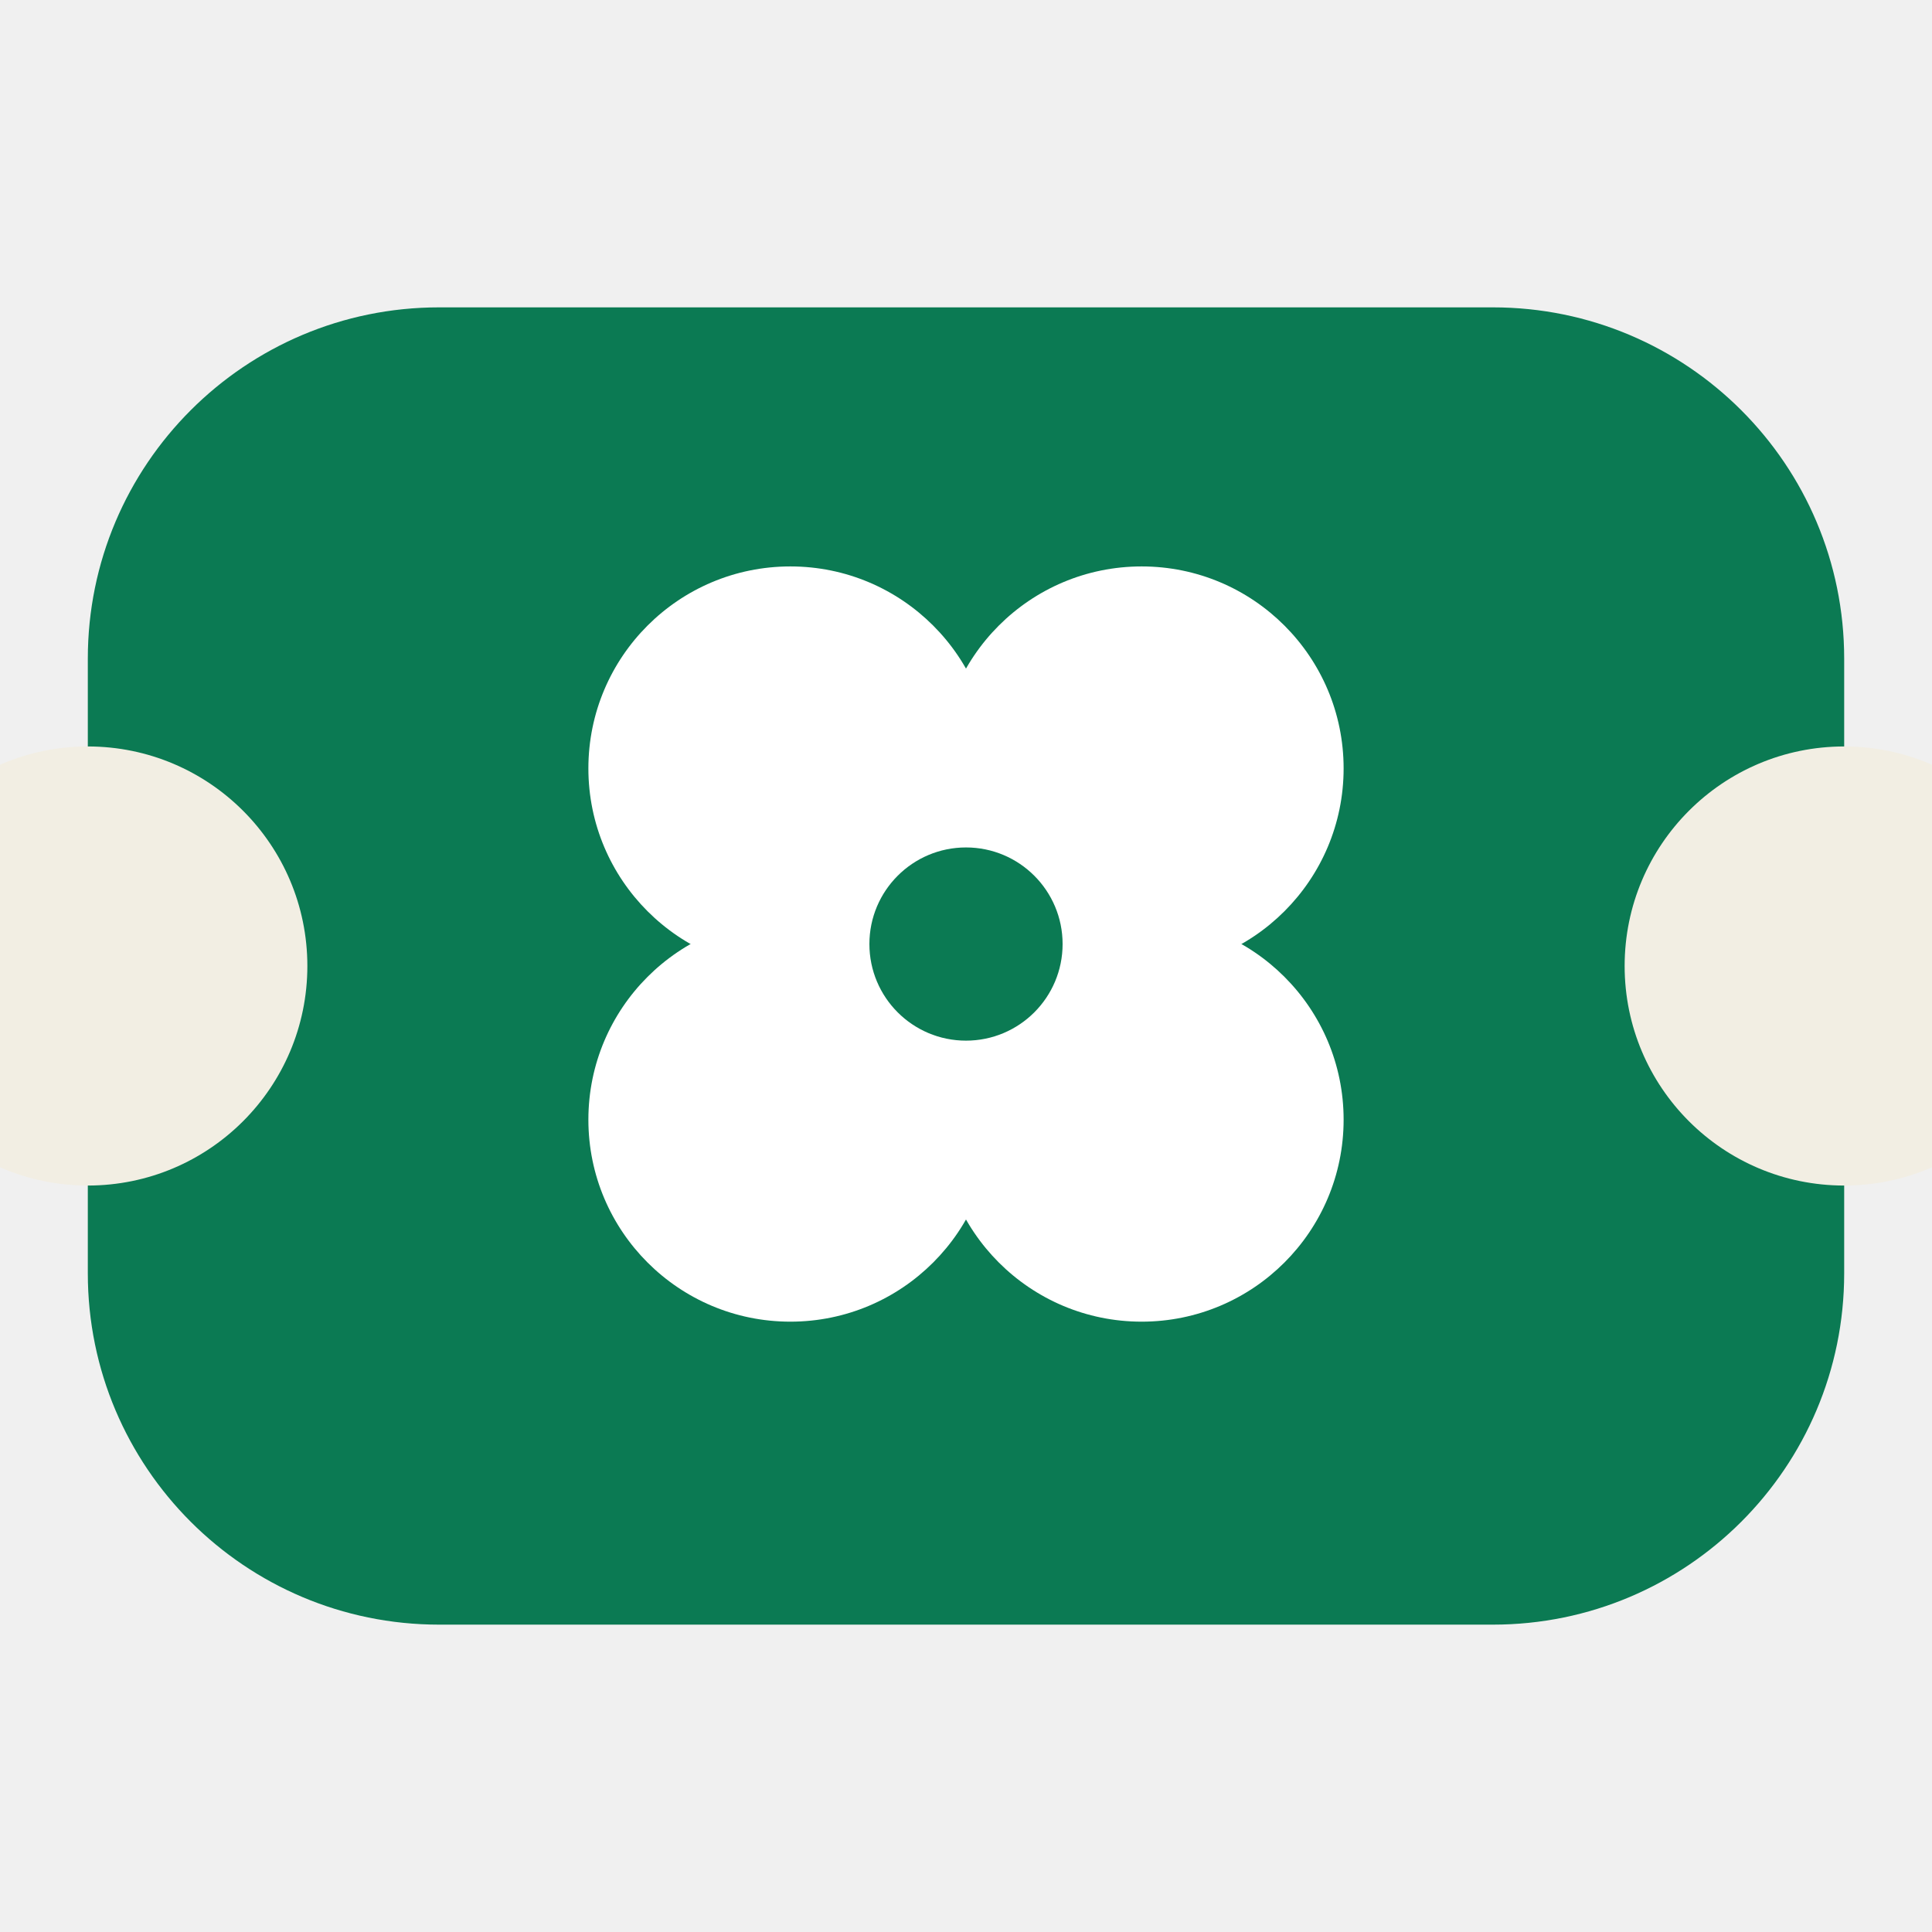
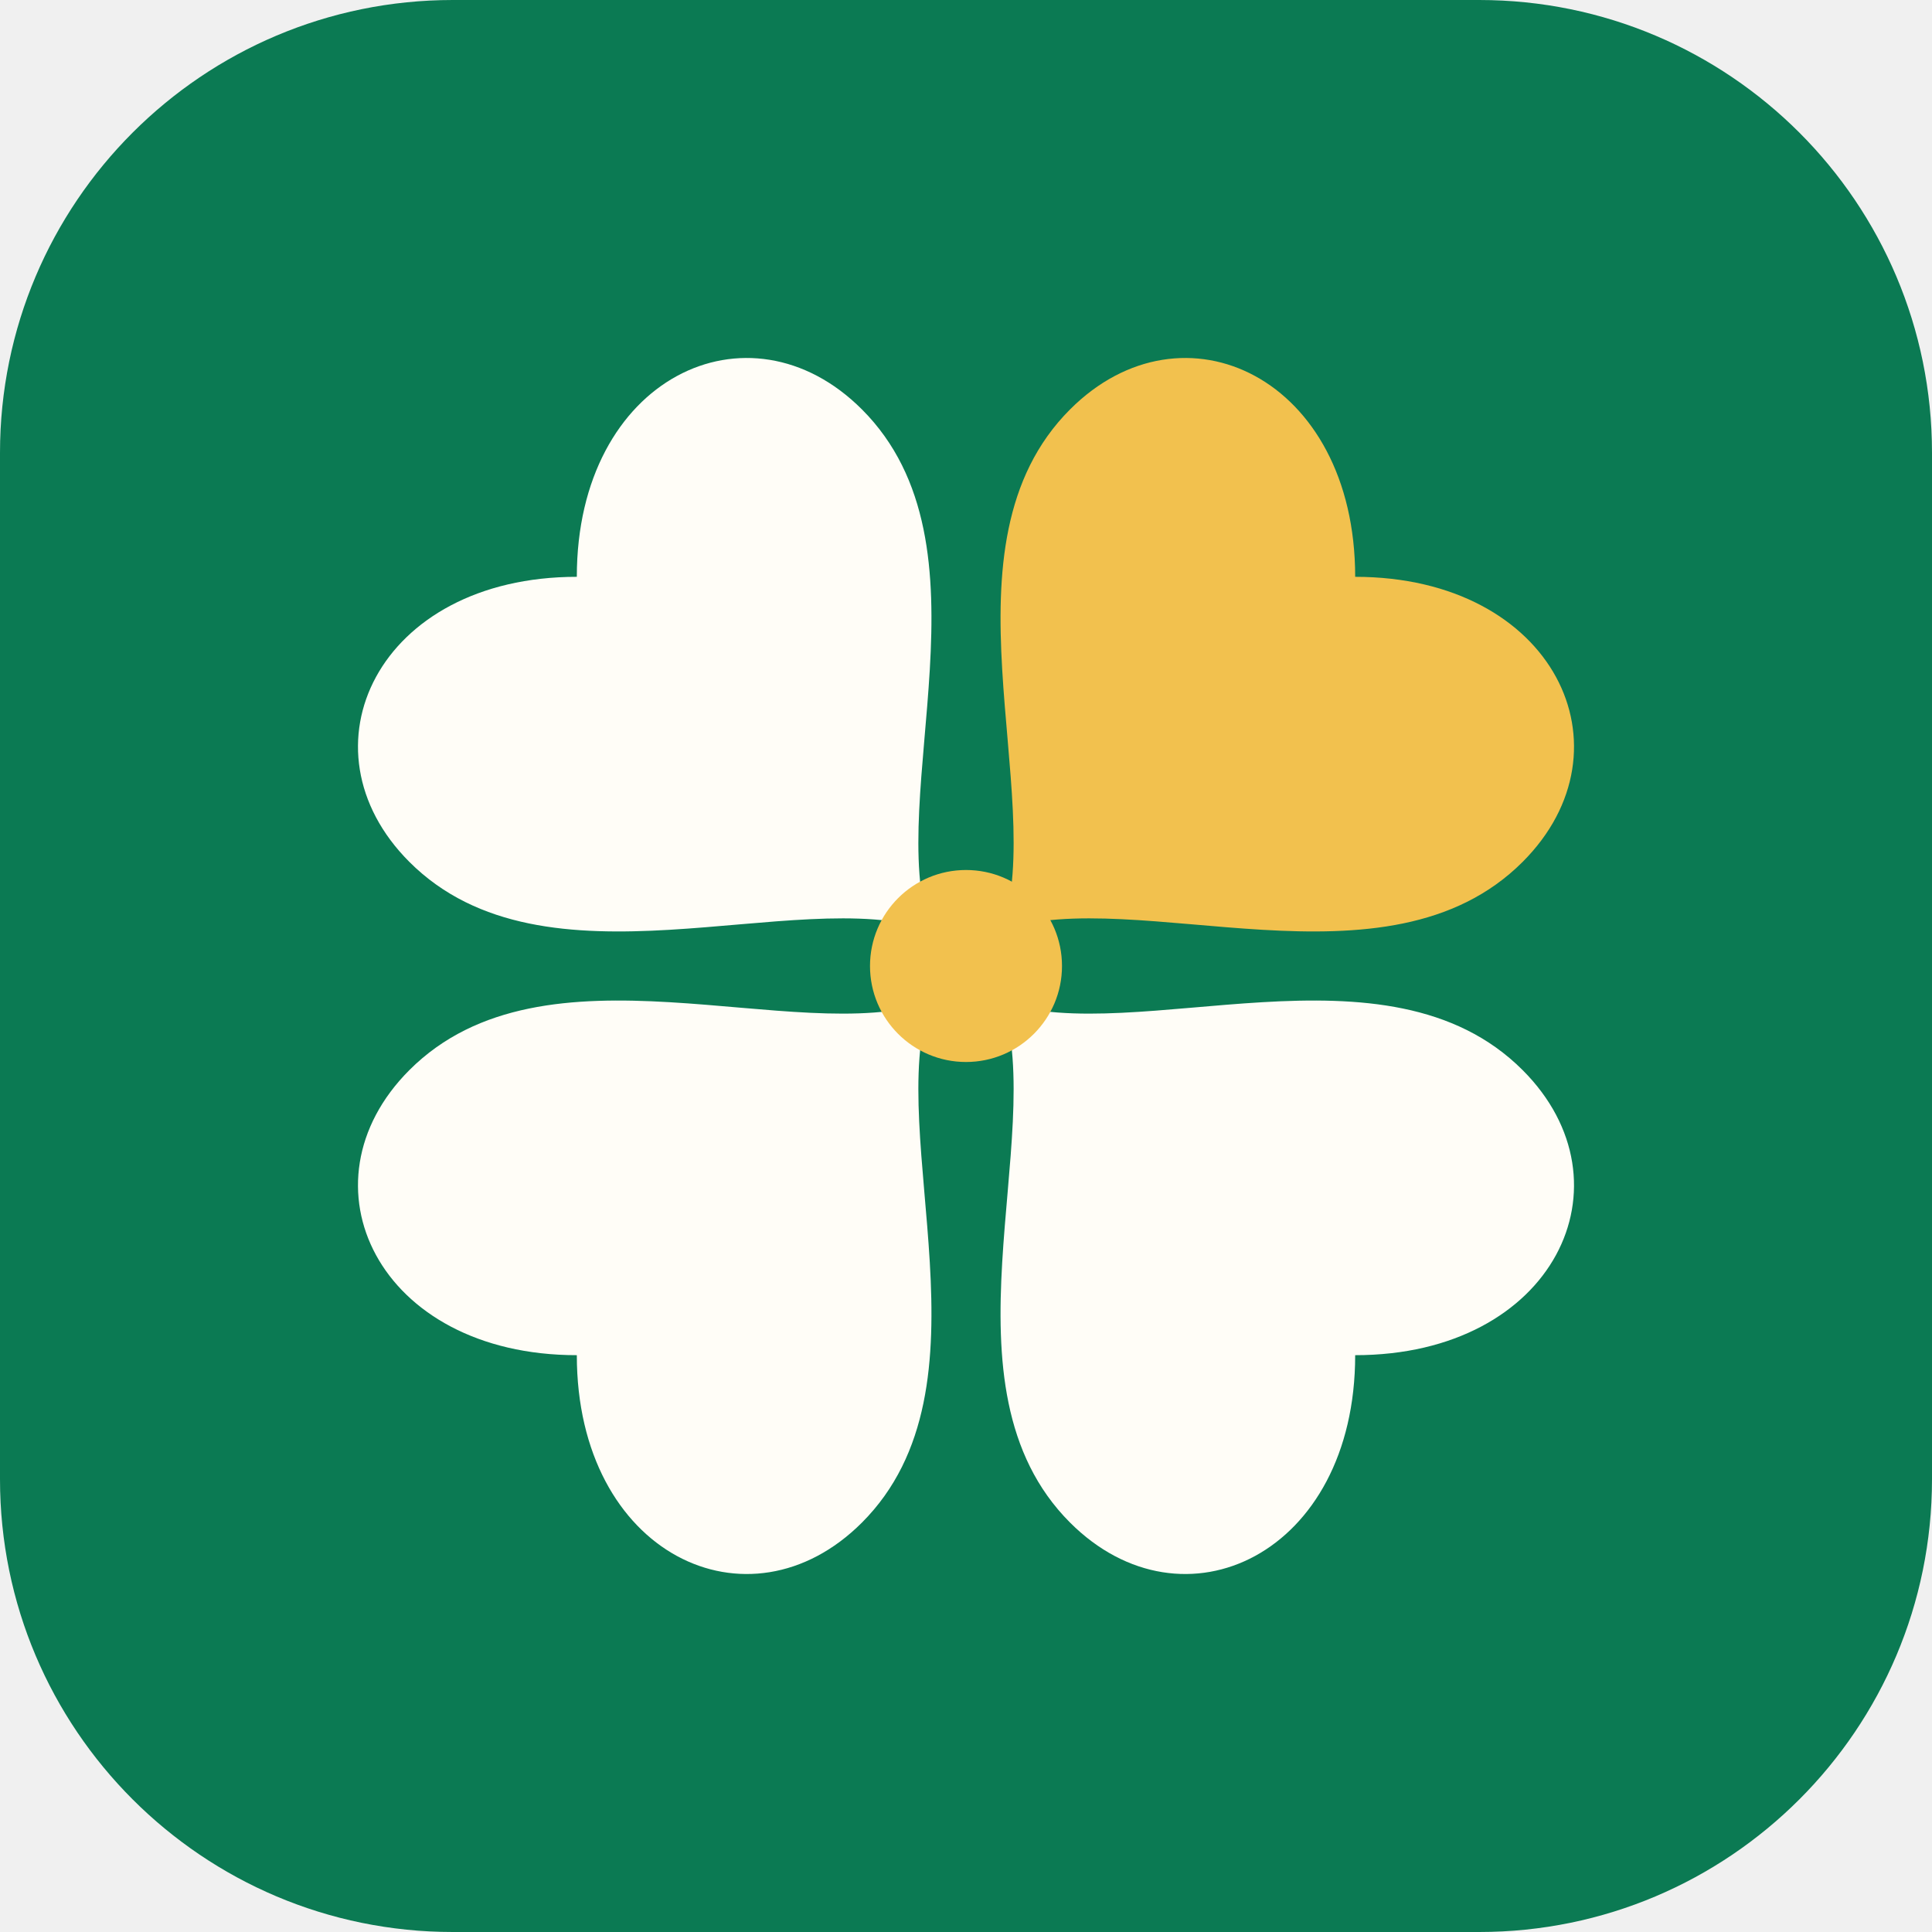
- <svg xmlns="http://www.w3.org/2000/svg" viewBox="0 0 44 44">
-   <rect x="2" y="7" width="40" height="30" rx="8" fill="#0B7A53" />
-   <circle cx="2" cy="22" r="5" fill="#F2EEE3" />
-   <circle cx="42" cy="22" r="5" fill="#F2EEE3" />
-   <circle cx="18" cy="17.5" r="4.6" fill="#fff" />
-   <circle cx="26" cy="17.5" r="4.6" fill="#fff" />
-   <circle cx="18" cy="25.5" r="4.6" fill="#fff" />
-   <circle cx="26" cy="25.5" r="4.6" fill="#fff" />
-   <circle cx="22" cy="21.5" r="2.2" fill="#0B7A53" />
+ <svg xmlns="http://www.w3.org/2000/svg" viewBox="-16 -16 32 32">
+   <rect x="-16" y="-16" width="32" height="32" rx="7.5" fill="#0B7A53" />
+   <g transform="scale(1.06)">
+     <path transform="rotate(45) translate(0 -0.8)" d="M0 0C-1-2-5-3.5-5-6.5C-5-9-2.2-10 0-7.8C2.2-10 5-9 5-6.5C5-3.5 1-2 0 0Z" fill="#F2C14E" />
+     <g fill="#FFFDF7">
+       <path transform="rotate(135) translate(0 -0.8)" d="M0 0C-1-2-5-3.5-5-6.5C-5-9-2.2-10 0-7.8C2.2-10 5-9 5-6.5C5-3.5 1-2 0 0Z" />
+       <path transform="rotate(225) translate(0 -0.8)" d="M0 0C-1-2-5-3.5-5-6.5C-5-9-2.2-10 0-7.8C2.2-10 5-9 5-6.5C5-3.5 1-2 0 0Z" />
+       <path transform="rotate(315) translate(0 -0.8)" d="M0 0C-1-2-5-3.5-5-6.5C-5-9-2.2-10 0-7.8C2.2-10 5-9 5-6.5C5-3.5 1-2 0 0Z" />
+     </g>
+     <circle r="1.5" fill="#F2C14E" />
+   </g>
</svg>
